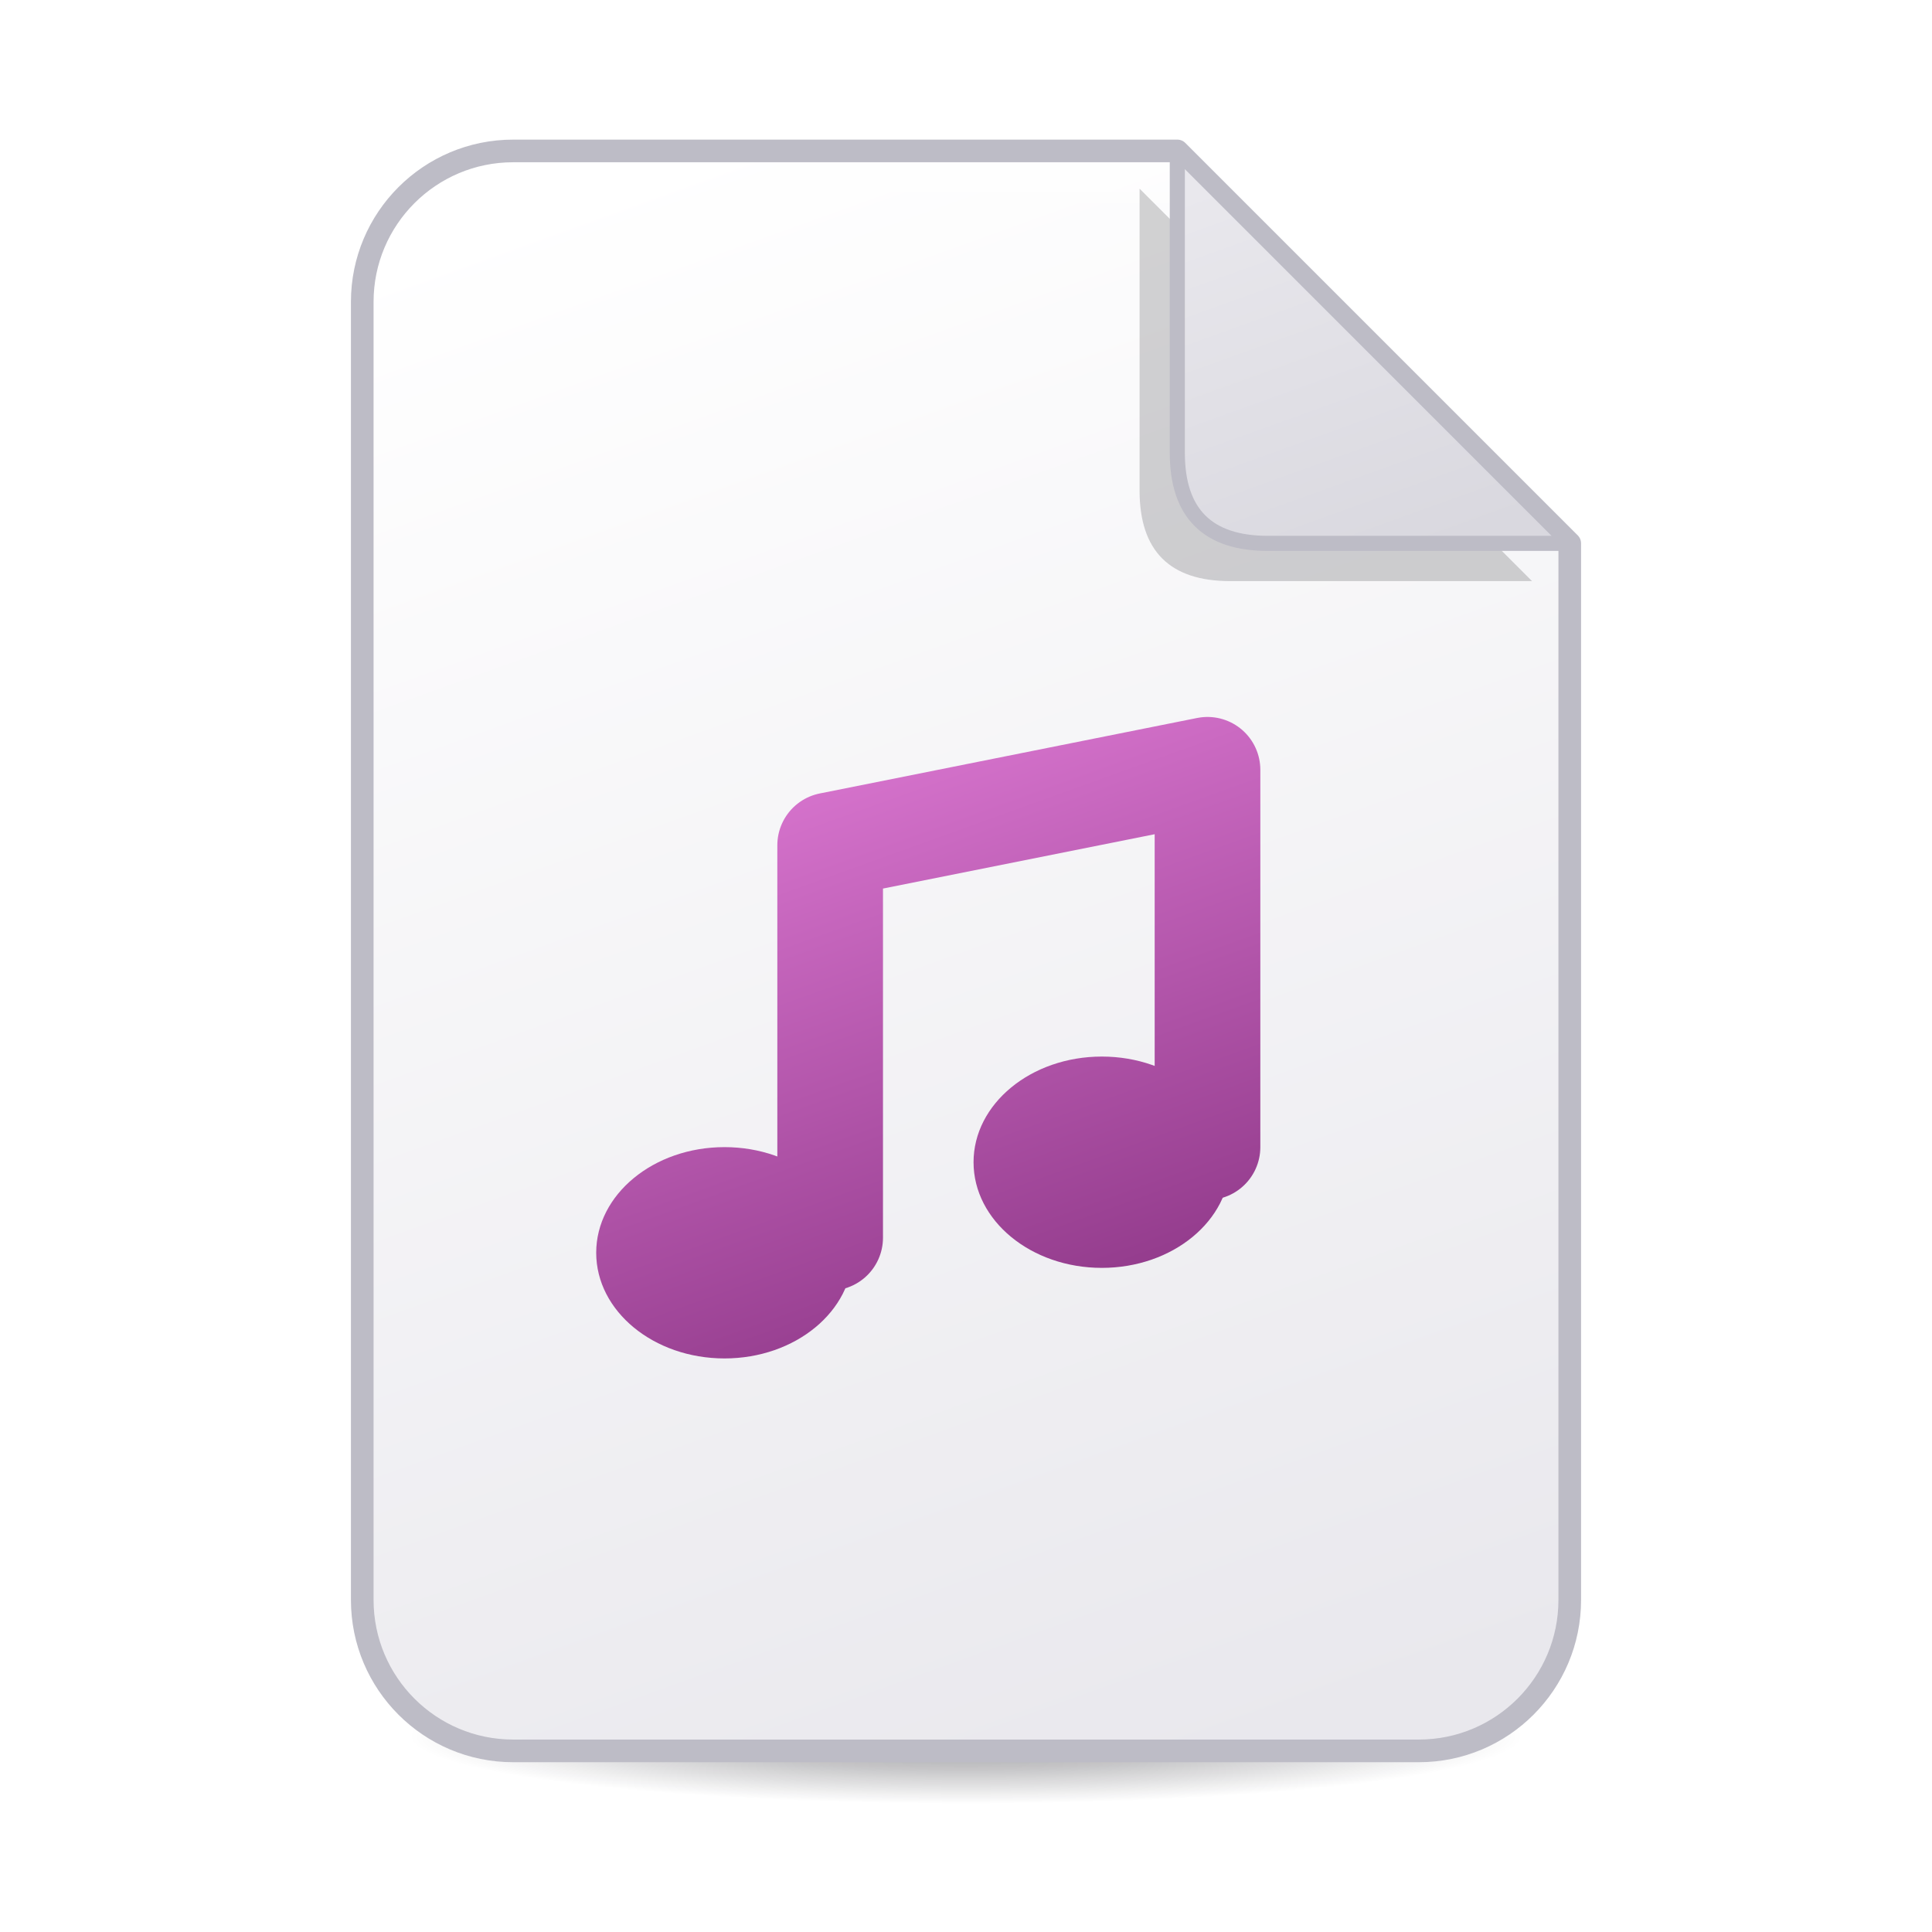
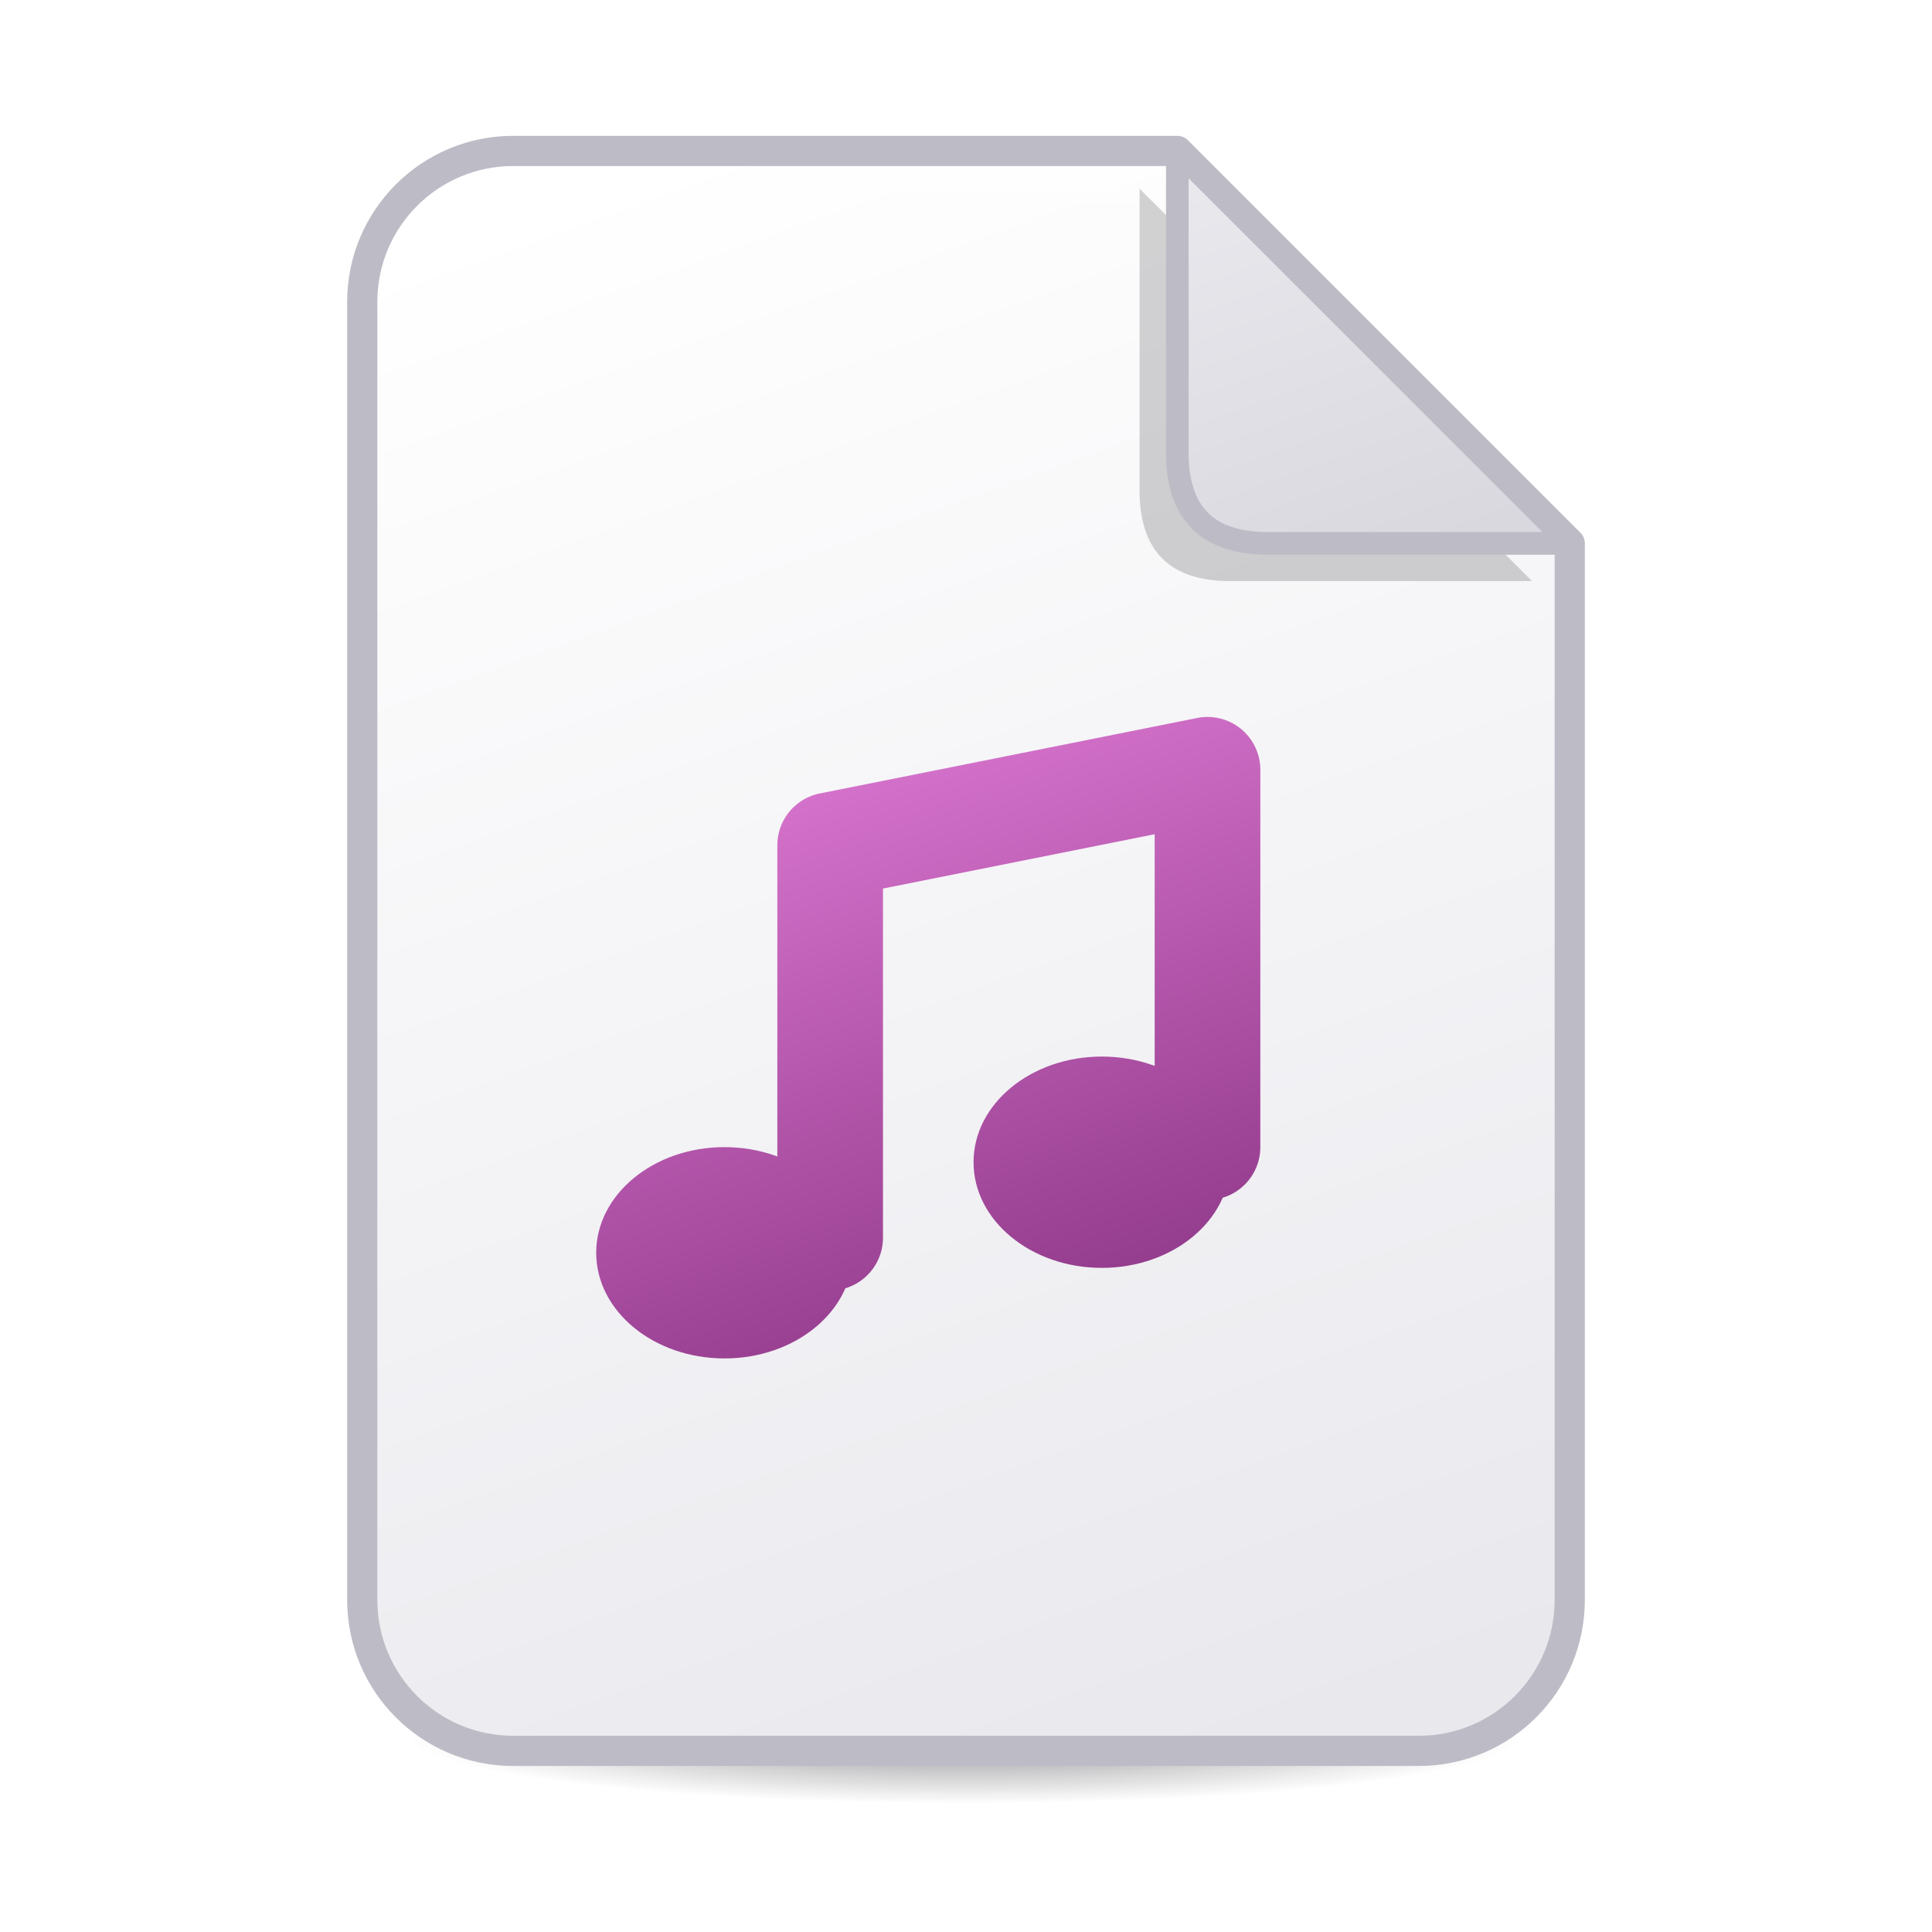
<svg xmlns="http://www.w3.org/2000/svg" width="256" height="256" viewBox="0 0 256 256">
  <defs>
    <radialGradient id="audio-x-generic-shadow" gradientUnits="userSpaceOnUse" cx="0" cy="0" r="1" gradientTransform="translate(128 230) scale(73.6 9)">
      <stop offset="0" stop-color="#0B0A12" stop-opacity="0.42" />
      <stop offset="0.5" stop-color="#0B0A12" stop-opacity="0.23" />
      <stop offset="1" stop-color="#0B0A12" stop-opacity="0" />
    </radialGradient>
    <linearGradient id="audio-x-generic-paper-body" gradientUnits="userSpaceOnUse" x1="89.84" y1="20" x2="166.16" y2="232">
      <stop offset="0" stop-color="#FFFFFF" />
      <stop offset="1" stop-color="#E9E8ED" />
    </linearGradient>
    <linearGradient id="audio-x-generic-sheen" gradientUnits="userSpaceOnUse" x1="128" y1="20" x2="128" y2="30">
      <stop offset="0" stop-color="#FFFFFF" stop-opacity="0.55" />
      <stop offset="1" stop-color="#FFFFFF" stop-opacity="0" />
    </linearGradient>
    <linearGradient id="audio-x-generic-paper-deep" gradientUnits="userSpaceOnUse" x1="172.64" y1="20" x2="191.36" y2="72">
      <stop offset="0" stop-color="#E9E8ED" />
      <stop offset="1" stop-color="#D9D8DF" />
    </linearGradient>
    <linearGradient id="audio-x-generic-orchid-rich" gradientUnits="userSpaceOnUse" x1="108.56" y1="88" x2="147.44" y2="196">
      <stop offset="0" stop-color="#E27DD8" />
      <stop offset="1" stop-color="#7E2A78" />
    </linearGradient>
  </defs>
  <path d="M54.4 230A73.6 9 0 1 1 201.6 230A73.6 9 0 1 1 54.4 230Z" fill="url(#audio-x-generic-shadow)" />
  <path d="M68 20H156L208 72V212A20 20 0 0 1 188 232H68A20 20 0 0 1 48 212V40A20 20 0 0 1 68 20Z" fill="url(#audio-x-generic-paper-body)" />
  <path d="M68 20H156L208 72V212A20 20 0 0 1 188 232H68A20 20 0 0 1 48 212V40A20 20 0 0 1 68 20Z" fill="url(#audio-x-generic-sheen)" />
-   <path d="M68 20H156L208 72V212A20 20 0 0 1 188 232H68A20 20 0 0 1 48 212V40A20 20 0 0 1 68 20Z" fill="none" stroke="#BDBCC6" stroke-width="3" stroke-linecap="round" stroke-linejoin="round" />
+   <path d="M68 20H156L208 72V212A20 20 0 0 1 188 232H68A20 20 0 0 1 48 212V40A20 20 0 0 1 68 20Z" fill="none" stroke="#BDBCC6" stroke-width="4" stroke-linecap="round" stroke-linejoin="round" />
  <path d="M151 25V65Q151 77 163 77H203Z" fill="#0B0A12" opacity="0.18" />
  <path d="M156 20V60Q156 72 168 72H208Z" fill="url(#audio-x-generic-paper-deep)" />
-   <path d="M156 20V60Q156 72 168 72H208Z" fill="none" stroke="#BDBCC6" stroke-width="2" stroke-linecap="round" stroke-linejoin="round" />
+   <path d="M156 20V60Q156 72 168 72H208Z" fill="none" stroke="#BDBCC6" stroke-width="3" stroke-linecap="round" stroke-linejoin="round" />
  <path d="M110 164L110 112L160 102L160 152" fill="none" stroke="url(#audio-x-generic-orchid-rich)" stroke-width="14" stroke-linecap="round" stroke-linejoin="round" />
  <path d="M79 166A17 14 0 1 1 113 166A17 14 0 1 1 79 166Z" fill="url(#audio-x-generic-orchid-rich)" />
  <path d="M129 154A17 14 0 1 1 163 154A17 14 0 1 1 129 154Z" fill="url(#audio-x-generic-orchid-rich)" />
</svg>
